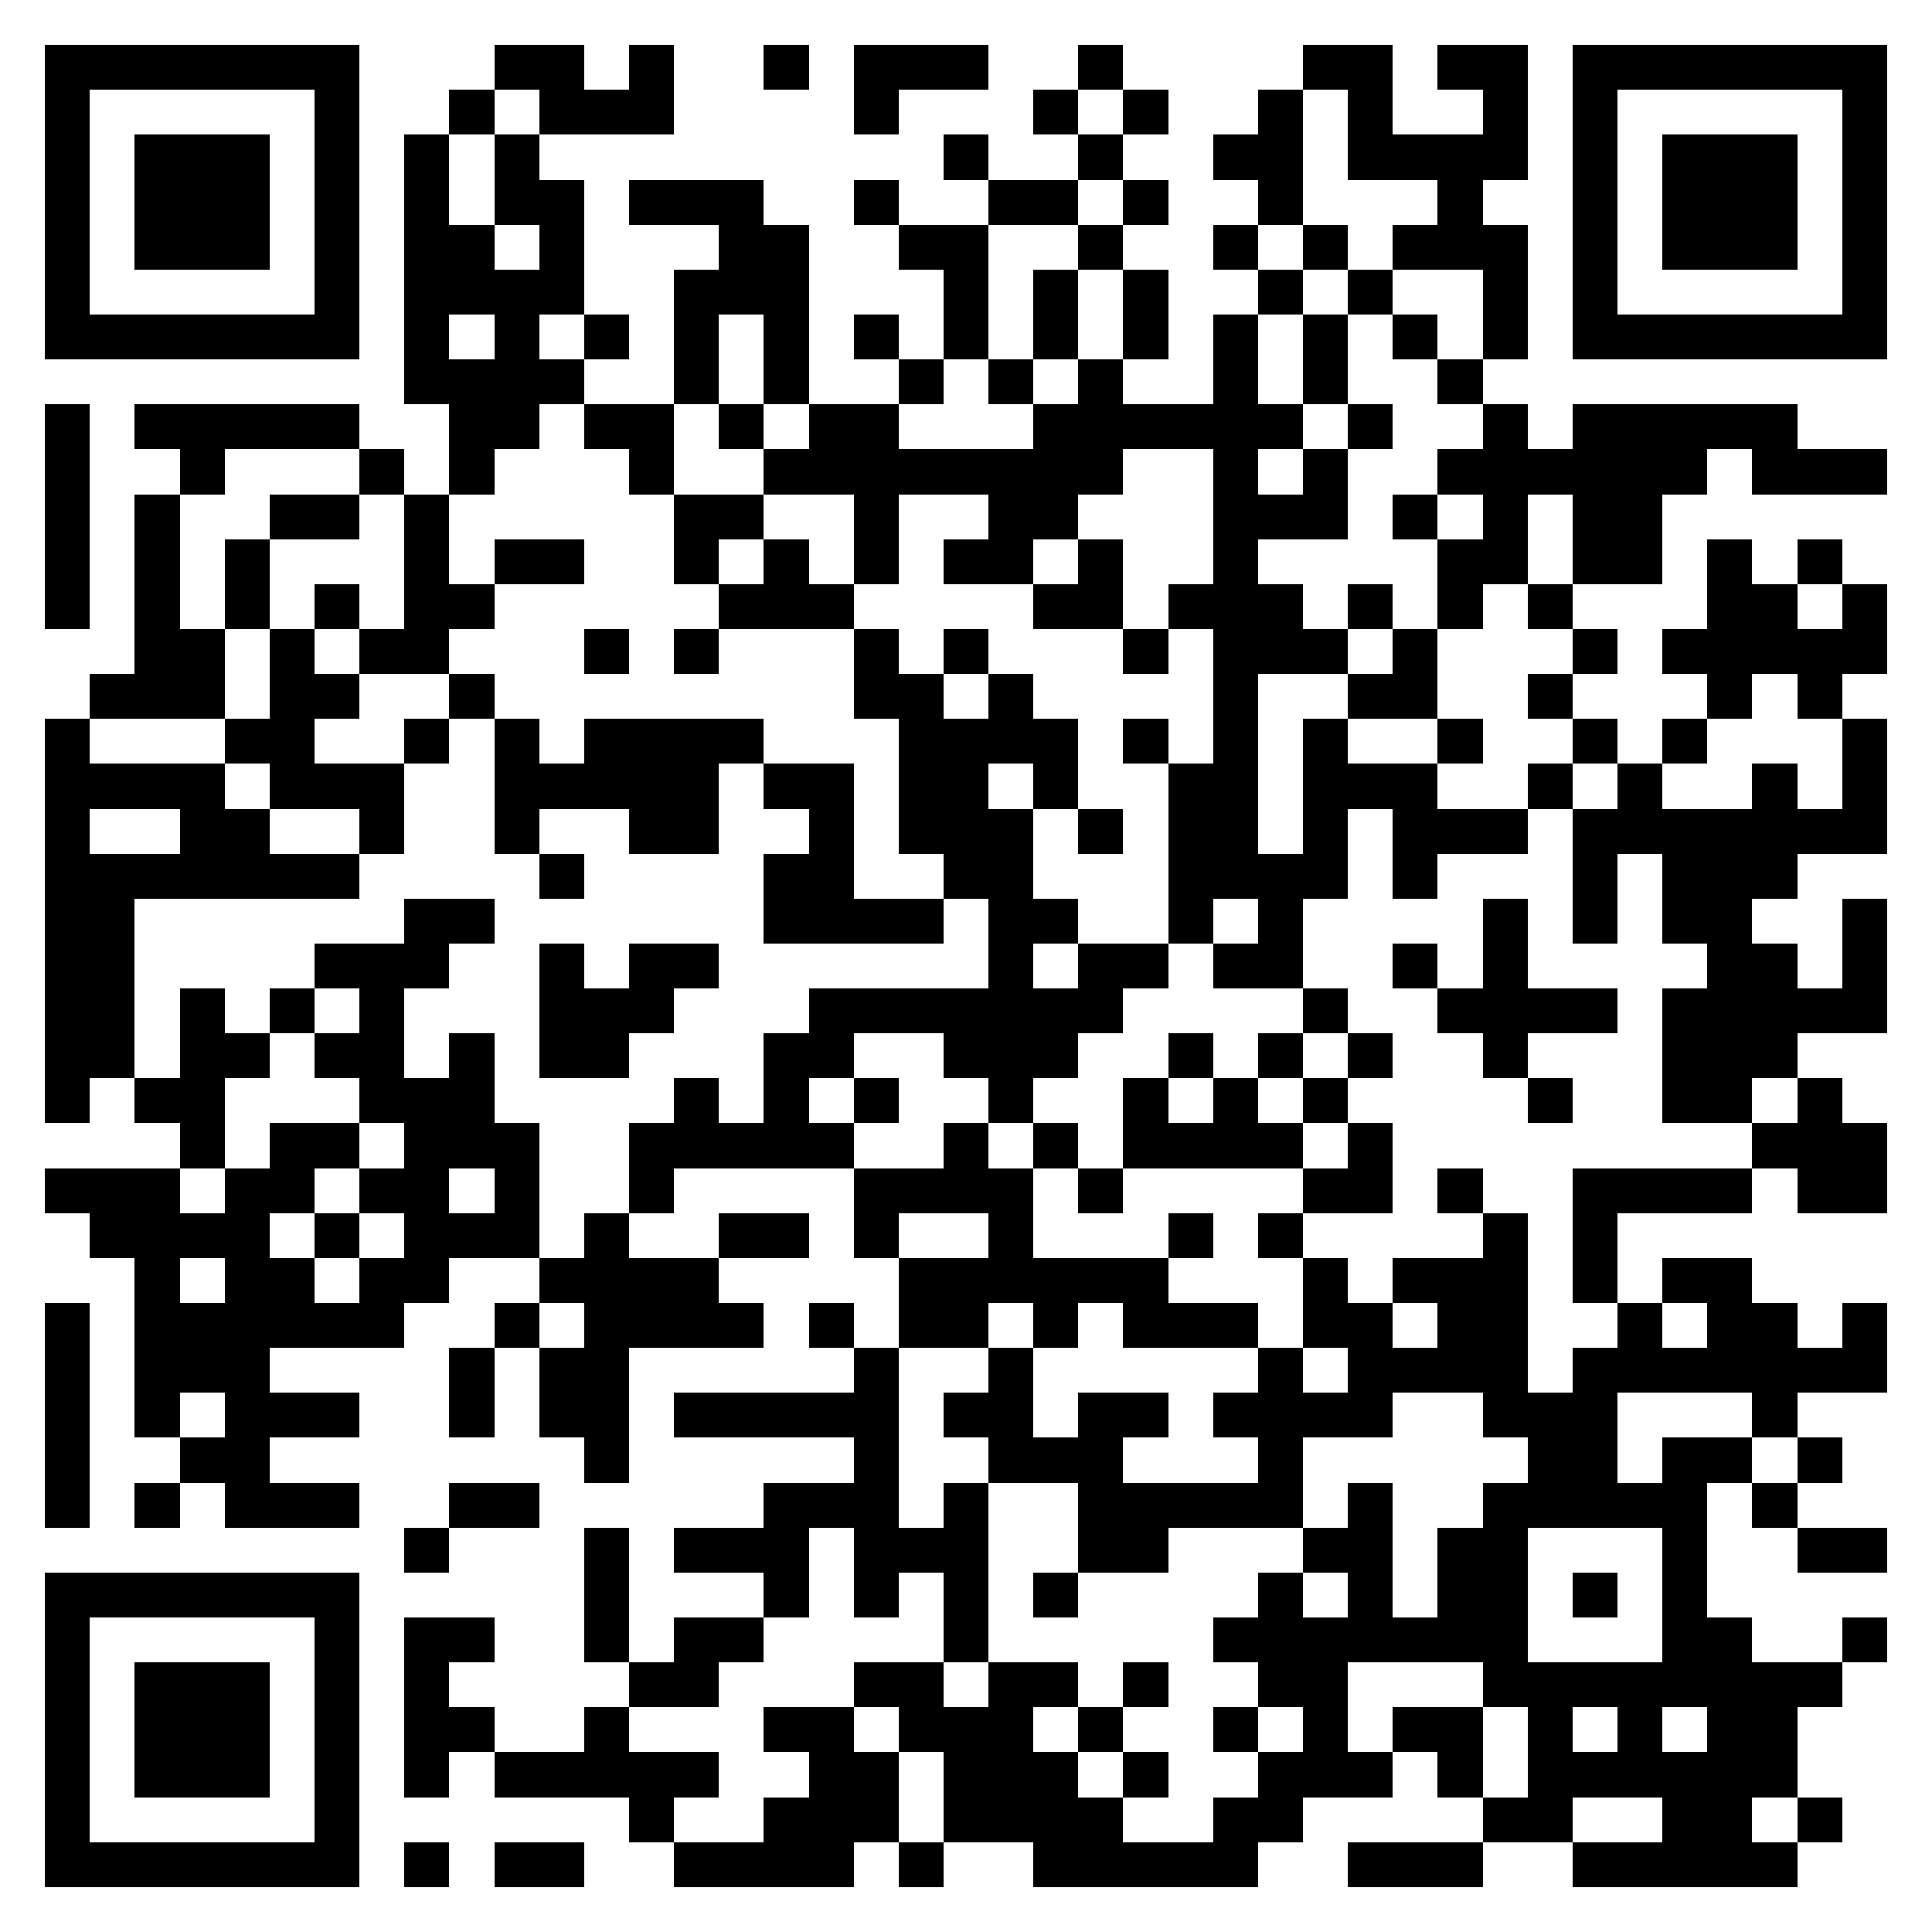
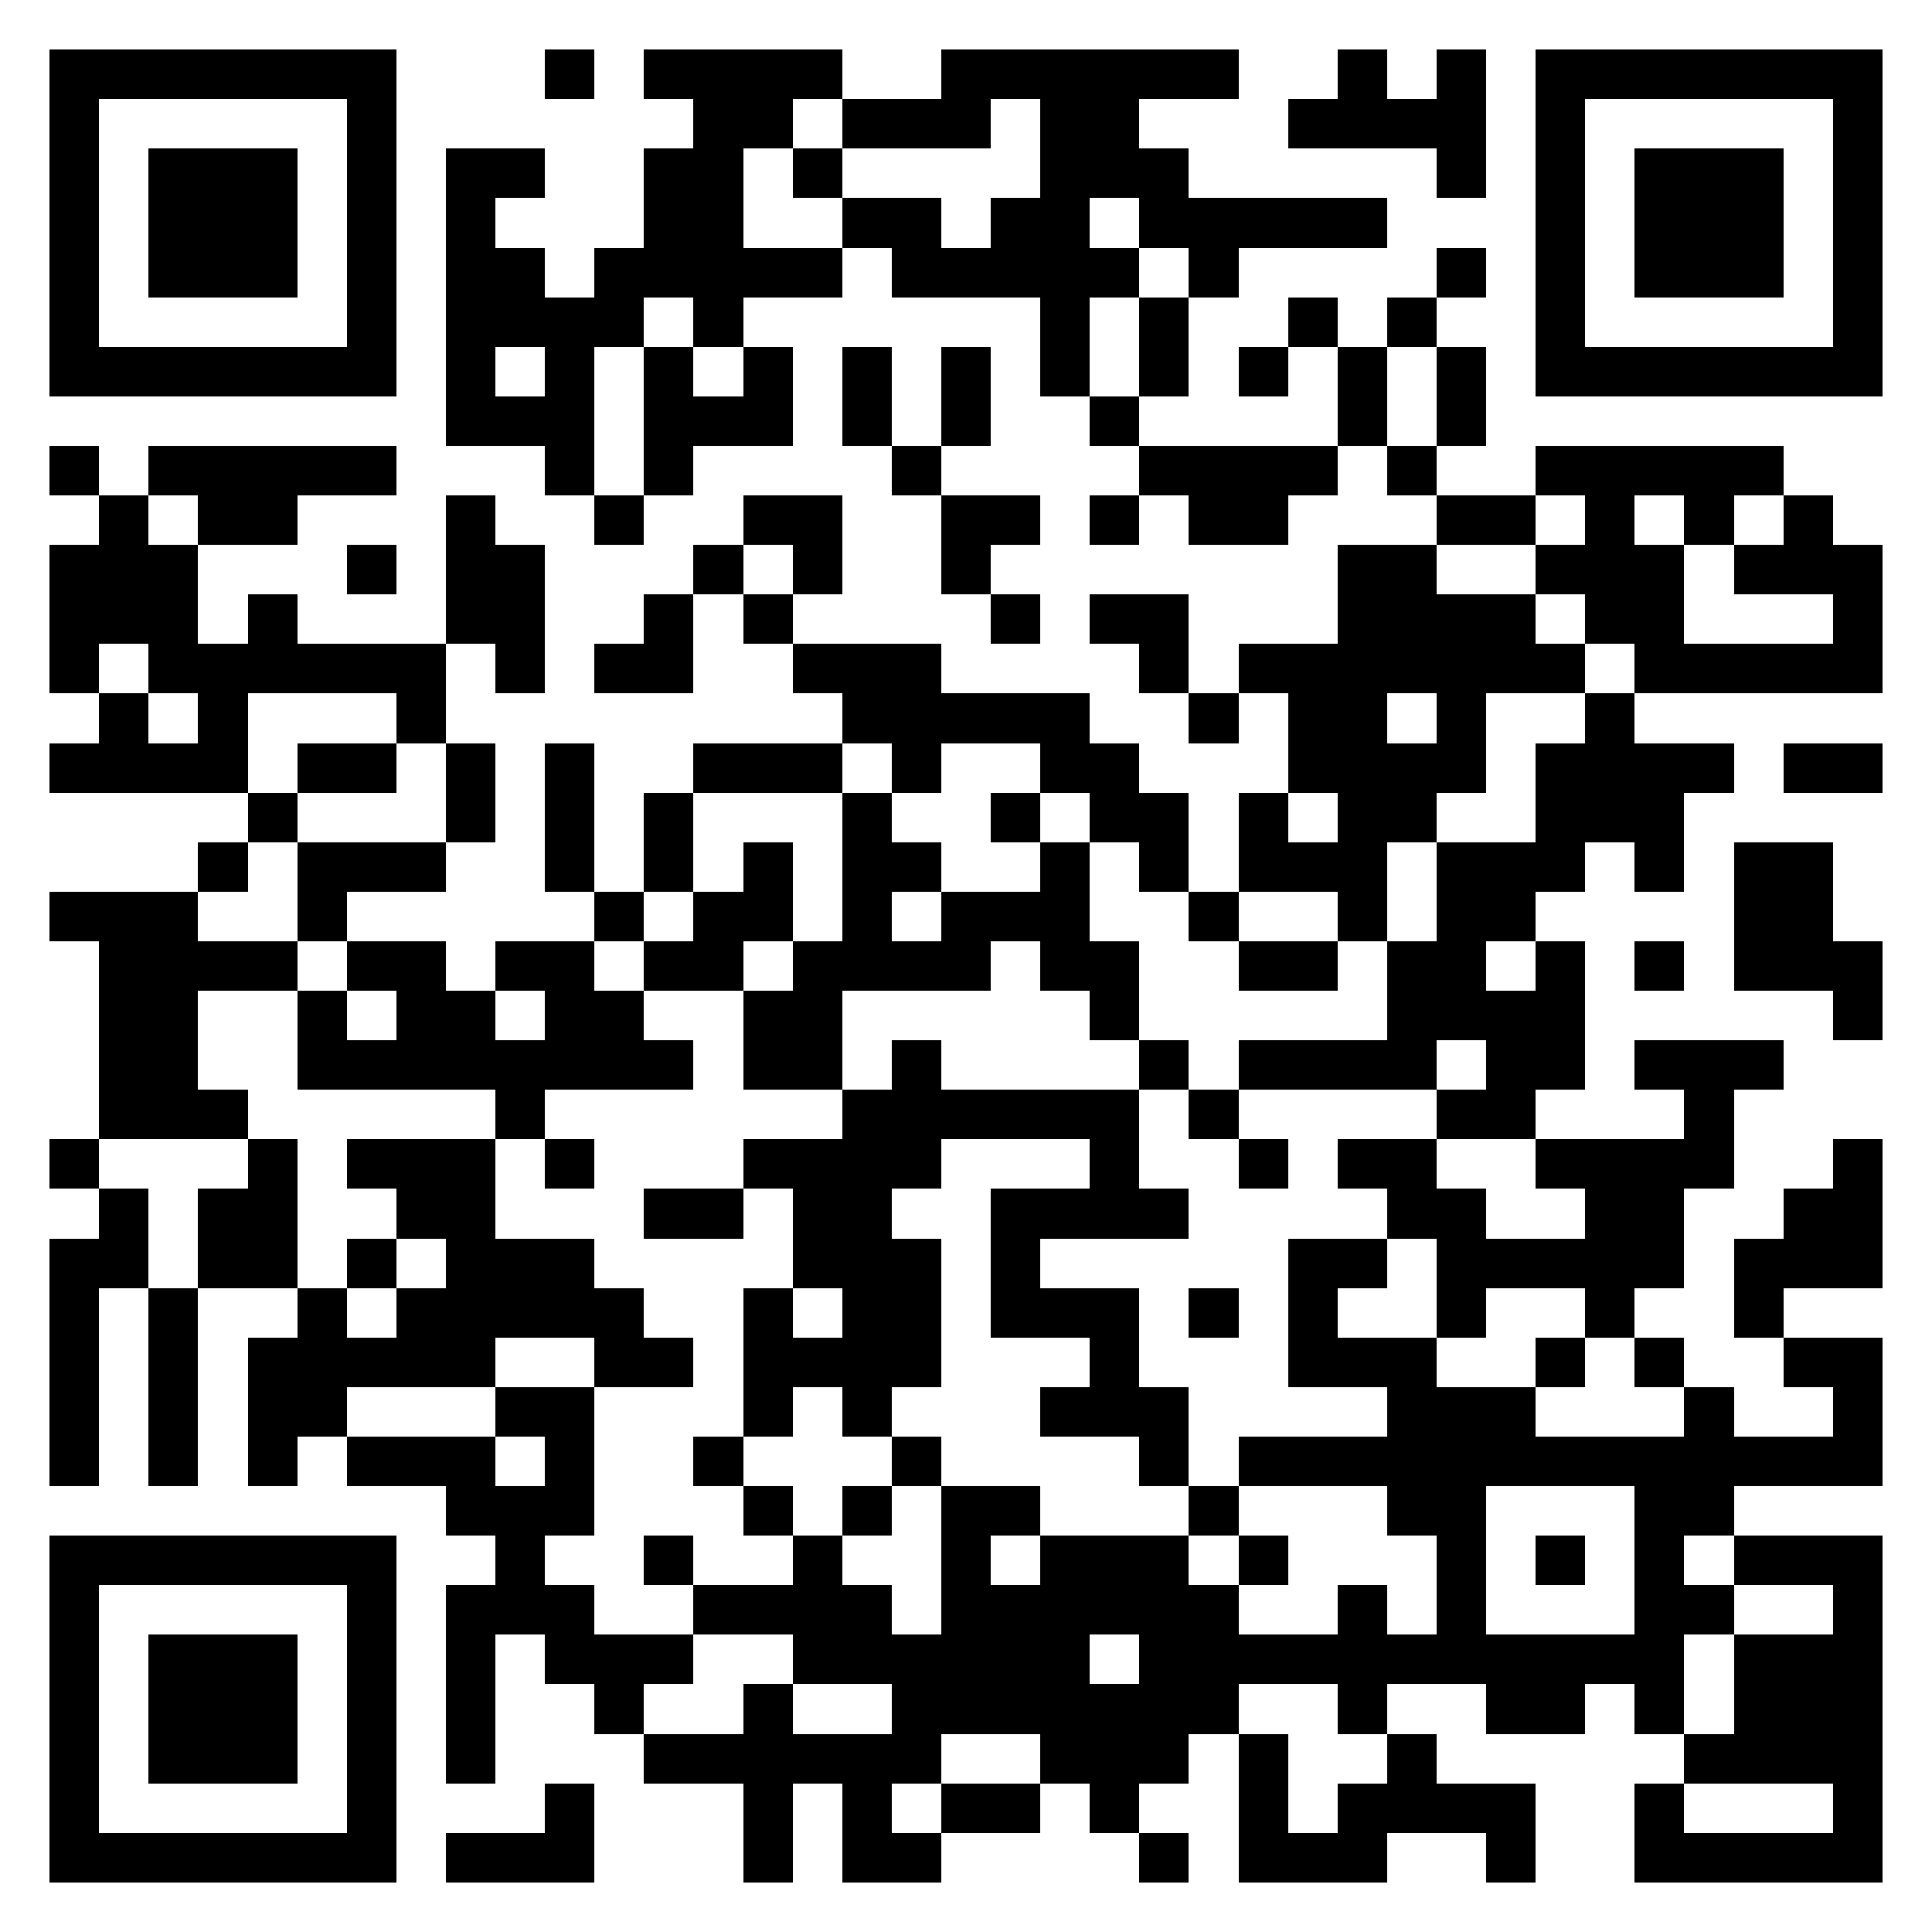
- <svg xmlns="http://www.w3.org/2000/svg" viewBox="0 0 43 43" shape-rendering="crispEdges">
-   <path fill="#ffffff" d="M0 0h43v43H0z" />
-   <path stroke="#000000" d="M1 1.5h7m3 0h2m1 0h1m2 0h1m1 0h3m2 0h1m4 0h2m1 0h2m1 0h7M1 2.5h1m5 0h1m2 0h1m1 0h3m4 0h1m3 0h1m1 0h1m2 0h1m1 0h1m2 0h1m1 0h1m5 0h1M1 3.5h1m1 0h3m1 0h1m1 0h1m1 0h1m9 0h1m2 0h1m2 0h2m1 0h4m1 0h1m1 0h3m1 0h1M1 4.5h1m1 0h3m1 0h1m1 0h1m1 0h2m1 0h3m2 0h1m2 0h2m1 0h1m2 0h1m3 0h1m2 0h1m1 0h3m1 0h1M1 5.5h1m1 0h3m1 0h1m1 0h2m1 0h1m3 0h2m2 0h2m2 0h1m2 0h1m1 0h1m1 0h3m1 0h1m1 0h3m1 0h1M1 6.5h1m5 0h1m1 0h4m2 0h3m3 0h1m1 0h1m1 0h1m2 0h1m1 0h1m2 0h1m1 0h1m5 0h1M1 7.5h7m1 0h1m1 0h1m1 0h1m1 0h1m1 0h1m1 0h1m1 0h1m1 0h1m1 0h1m1 0h1m1 0h1m1 0h1m1 0h1m1 0h7M9 8.5h4m2 0h1m1 0h1m2 0h1m1 0h1m1 0h1m2 0h1m1 0h1m2 0h1M1 9.5h1m1 0h5m2 0h2m1 0h2m1 0h1m1 0h2m3 0h6m1 0h1m2 0h1m1 0h5M1 10.5h1m2 0h1m3 0h1m1 0h1m3 0h1m2 0h8m2 0h1m1 0h1m2 0h6m1 0h3M1 11.5h1m1 0h1m2 0h2m1 0h1m5 0h2m2 0h1m2 0h2m3 0h3m1 0h1m1 0h1m1 0h2M1 12.5h1m1 0h1m1 0h1m3 0h1m1 0h2m2 0h1m1 0h1m1 0h1m1 0h2m1 0h1m2 0h1m4 0h2m1 0h2m1 0h1m1 0h1M1 13.5h1m1 0h1m1 0h1m1 0h1m1 0h2m5 0h3m4 0h2m1 0h3m1 0h1m1 0h1m1 0h1m3 0h2m1 0h1M3 14.5h2m1 0h1m1 0h2m3 0h1m1 0h1m3 0h1m1 0h1m3 0h1m1 0h3m1 0h1m3 0h1m1 0h5M2 15.5h3m1 0h2m2 0h1m8 0h2m1 0h1m4 0h1m2 0h2m2 0h1m3 0h1m1 0h1M1 16.5h1m3 0h2m2 0h1m1 0h1m1 0h4m3 0h4m1 0h1m1 0h1m1 0h1m2 0h1m2 0h1m1 0h1m3 0h1M1 17.5h4m1 0h3m2 0h5m1 0h2m1 0h2m1 0h1m2 0h2m1 0h3m2 0h1m1 0h1m2 0h1m1 0h1M1 18.5h1m2 0h2m2 0h1m2 0h1m2 0h2m2 0h1m1 0h3m1 0h1m1 0h2m1 0h1m1 0h3m1 0h7M1 19.5h7m4 0h1m4 0h2m2 0h2m3 0h4m1 0h1m3 0h1m1 0h3M1 20.5h2m6 0h2m6 0h4m1 0h2m2 0h1m1 0h1m4 0h1m1 0h1m1 0h2m2 0h1M1 21.5h2m4 0h3m2 0h1m1 0h2m6 0h1m1 0h2m1 0h2m2 0h1m1 0h1m4 0h2m1 0h1M1 22.5h2m1 0h1m1 0h1m1 0h1m3 0h3m3 0h7m4 0h1m2 0h4m1 0h5M1 23.5h2m1 0h2m1 0h2m1 0h1m1 0h2m3 0h2m2 0h3m2 0h1m1 0h1m1 0h1m2 0h1m3 0h3M1 24.5h1m1 0h2m3 0h3m4 0h1m1 0h1m1 0h1m2 0h1m2 0h1m1 0h1m1 0h1m4 0h1m2 0h2m1 0h1M4 25.5h1m1 0h2m1 0h3m2 0h5m2 0h1m1 0h1m1 0h4m1 0h1m8 0h3M1 26.5h3m1 0h2m1 0h2m1 0h1m2 0h1m4 0h4m1 0h1m4 0h2m1 0h1m2 0h4m1 0h2M2 27.5h4m1 0h1m1 0h3m1 0h1m2 0h2m1 0h1m2 0h1m3 0h1m1 0h1m4 0h1m1 0h1M3 28.5h1m1 0h2m1 0h2m2 0h4m4 0h6m3 0h1m1 0h3m1 0h1m1 0h2M1 29.5h1m1 0h6m2 0h1m1 0h4m1 0h1m1 0h2m1 0h1m1 0h3m1 0h2m1 0h2m2 0h1m1 0h2m1 0h1M1 30.5h1m1 0h3m4 0h1m1 0h2m5 0h1m2 0h1m5 0h1m1 0h4m1 0h7M1 31.5h1m1 0h1m1 0h3m2 0h1m1 0h2m1 0h5m1 0h2m1 0h2m1 0h4m2 0h3m3 0h1M1 32.5h1m2 0h2m7 0h1m5 0h1m2 0h3m3 0h1m5 0h2m1 0h2m1 0h1M1 33.5h1m1 0h1m1 0h3m2 0h2m5 0h3m1 0h1m2 0h5m1 0h1m2 0h5m1 0h1M9 34.5h1m3 0h1m1 0h3m1 0h3m2 0h2m3 0h2m1 0h2m3 0h1m2 0h2M1 35.5h7m5 0h1m3 0h1m1 0h1m1 0h1m1 0h1m4 0h1m1 0h1m1 0h2m1 0h1m1 0h1M1 36.5h1m5 0h1m1 0h2m2 0h1m1 0h2m4 0h1m5 0h7m3 0h2m2 0h1M1 37.5h1m1 0h3m1 0h1m1 0h1m4 0h2m3 0h2m1 0h2m1 0h1m2 0h2m3 0h8M1 38.5h1m1 0h3m1 0h1m1 0h2m2 0h1m3 0h2m1 0h3m1 0h1m2 0h1m1 0h1m1 0h2m1 0h1m1 0h1m1 0h2M1 39.5h1m1 0h3m1 0h1m1 0h1m1 0h5m2 0h2m1 0h3m1 0h1m2 0h3m1 0h1m1 0h6M1 40.5h1m5 0h1m6 0h1m2 0h3m1 0h4m2 0h2m4 0h2m2 0h2m1 0h1M1 41.5h7m1 0h1m1 0h2m2 0h4m1 0h1m2 0h5m2 0h3m2 0h5" />
+ <svg xmlns="http://www.w3.org/2000/svg" viewBox="0 0 39 39" shape-rendering="crispEdges">
+   <path fill="#ffffff" d="M0 0h39v39H0z" />
+   <path stroke="#000000" d="M1 1.5h7m3 0h1m1 0h4m2 0h6m2 0h1m1 0h1m1 0h7M1 2.5h1m5 0h1m6 0h2m1 0h3m1 0h2m3 0h4m1 0h1m5 0h1M1 3.5h1m1 0h3m1 0h1m1 0h2m2 0h2m1 0h1m4 0h3m5 0h1m1 0h1m1 0h3m1 0h1M1 4.5h1m1 0h3m1 0h1m1 0h1m3 0h2m2 0h2m1 0h2m1 0h5m3 0h1m1 0h3m1 0h1M1 5.5h1m1 0h3m1 0h1m1 0h2m1 0h5m1 0h5m1 0h1m4 0h1m1 0h1m1 0h3m1 0h1M1 6.5h1m5 0h1m1 0h4m1 0h1m6 0h1m1 0h1m2 0h1m1 0h1m2 0h1m5 0h1M1 7.5h7m1 0h1m1 0h1m1 0h1m1 0h1m1 0h1m1 0h1m1 0h1m1 0h1m1 0h1m1 0h1m1 0h1m1 0h7M9 8.5h3m1 0h3m1 0h1m1 0h1m2 0h1m4 0h1m1 0h1M1 9.5h1m1 0h5m3 0h1m1 0h1m4 0h1m4 0h4m1 0h1m2 0h5M2 10.5h1m1 0h2m3 0h1m2 0h1m2 0h2m2 0h2m1 0h1m1 0h2m3 0h2m1 0h1m1 0h1m1 0h1M1 11.5h3m3 0h1m1 0h2m3 0h1m1 0h1m2 0h1m7 0h2m2 0h3m1 0h3M1 12.5h3m1 0h1m3 0h2m2 0h1m1 0h1m4 0h1m1 0h2m3 0h4m1 0h2m3 0h1M1 13.5h1m1 0h6m1 0h1m1 0h2m2 0h3m4 0h1m1 0h7m1 0h5M2 14.5h1m1 0h1m3 0h1m8 0h5m2 0h1m1 0h2m1 0h1m2 0h1M1 15.5h4m1 0h2m1 0h1m1 0h1m2 0h3m1 0h1m2 0h2m3 0h4m1 0h4m1 0h2M5 16.5h1m3 0h1m1 0h1m1 0h1m3 0h1m2 0h1m1 0h2m1 0h1m1 0h2m2 0h3M4 17.5h1m1 0h3m2 0h1m1 0h1m1 0h1m1 0h2m2 0h1m1 0h1m1 0h3m1 0h3m1 0h1m1 0h2M1 18.5h3m2 0h1m5 0h1m1 0h2m1 0h1m1 0h3m2 0h1m2 0h1m1 0h2m4 0h2M2 19.5h4m1 0h2m1 0h2m1 0h2m1 0h4m1 0h2m2 0h2m1 0h2m1 0h1m1 0h1m1 0h3M2 20.5h2m2 0h1m1 0h2m1 0h2m2 0h2m5 0h1m5 0h4m5 0h1M2 21.5h2m2 0h8m1 0h2m1 0h1m4 0h1m1 0h4m1 0h2m1 0h3M2 22.5h3m5 0h1m6 0h6m1 0h1m4 0h2m3 0h1M1 23.5h1m3 0h1m1 0h3m1 0h1m3 0h4m3 0h1m2 0h1m1 0h2m2 0h4m2 0h1M2 24.5h1m1 0h2m2 0h2m3 0h2m1 0h2m2 0h4m4 0h2m2 0h2m2 0h2M1 25.5h2m1 0h2m1 0h1m1 0h3m4 0h3m1 0h1m5 0h2m1 0h5m1 0h3M1 26.5h1m1 0h1m2 0h1m1 0h5m2 0h1m1 0h2m1 0h3m1 0h1m1 0h1m2 0h1m2 0h1m2 0h1M1 27.5h1m1 0h1m1 0h5m2 0h2m1 0h4m3 0h1m3 0h3m2 0h1m1 0h1m2 0h2M1 28.5h1m1 0h1m1 0h2m3 0h2m3 0h1m1 0h1m3 0h3m4 0h3m3 0h1m2 0h1M1 29.5h1m1 0h1m1 0h1m1 0h3m1 0h1m2 0h1m3 0h1m4 0h1m1 0h13M9 30.5h3m3 0h1m1 0h1m1 0h2m3 0h1m3 0h2m3 0h2M1 31.5h7m2 0h1m2 0h1m2 0h1m2 0h1m1 0h3m1 0h1m3 0h1m1 0h1m1 0h1m1 0h3M1 32.5h1m5 0h1m1 0h3m2 0h4m1 0h6m2 0h1m1 0h1m3 0h2m2 0h1M1 33.5h1m1 0h3m1 0h1m1 0h1m1 0h3m2 0h6m1 0h11m1 0h3M1 34.5h1m1 0h3m1 0h1m1 0h1m2 0h1m2 0h1m2 0h7m2 0h1m2 0h2m1 0h1m1 0h3M1 35.5h1m1 0h3m1 0h1m1 0h1m3 0h6m2 0h3m1 0h1m2 0h1m5 0h4M1 36.5h1m5 0h1m3 0h1m3 0h1m1 0h1m1 0h2m1 0h1m2 0h1m1 0h4m2 0h1m3 0h1M1 37.5h7m1 0h3m3 0h1m1 0h2m4 0h1m1 0h3m2 0h1m2 0h5" />
</svg>
